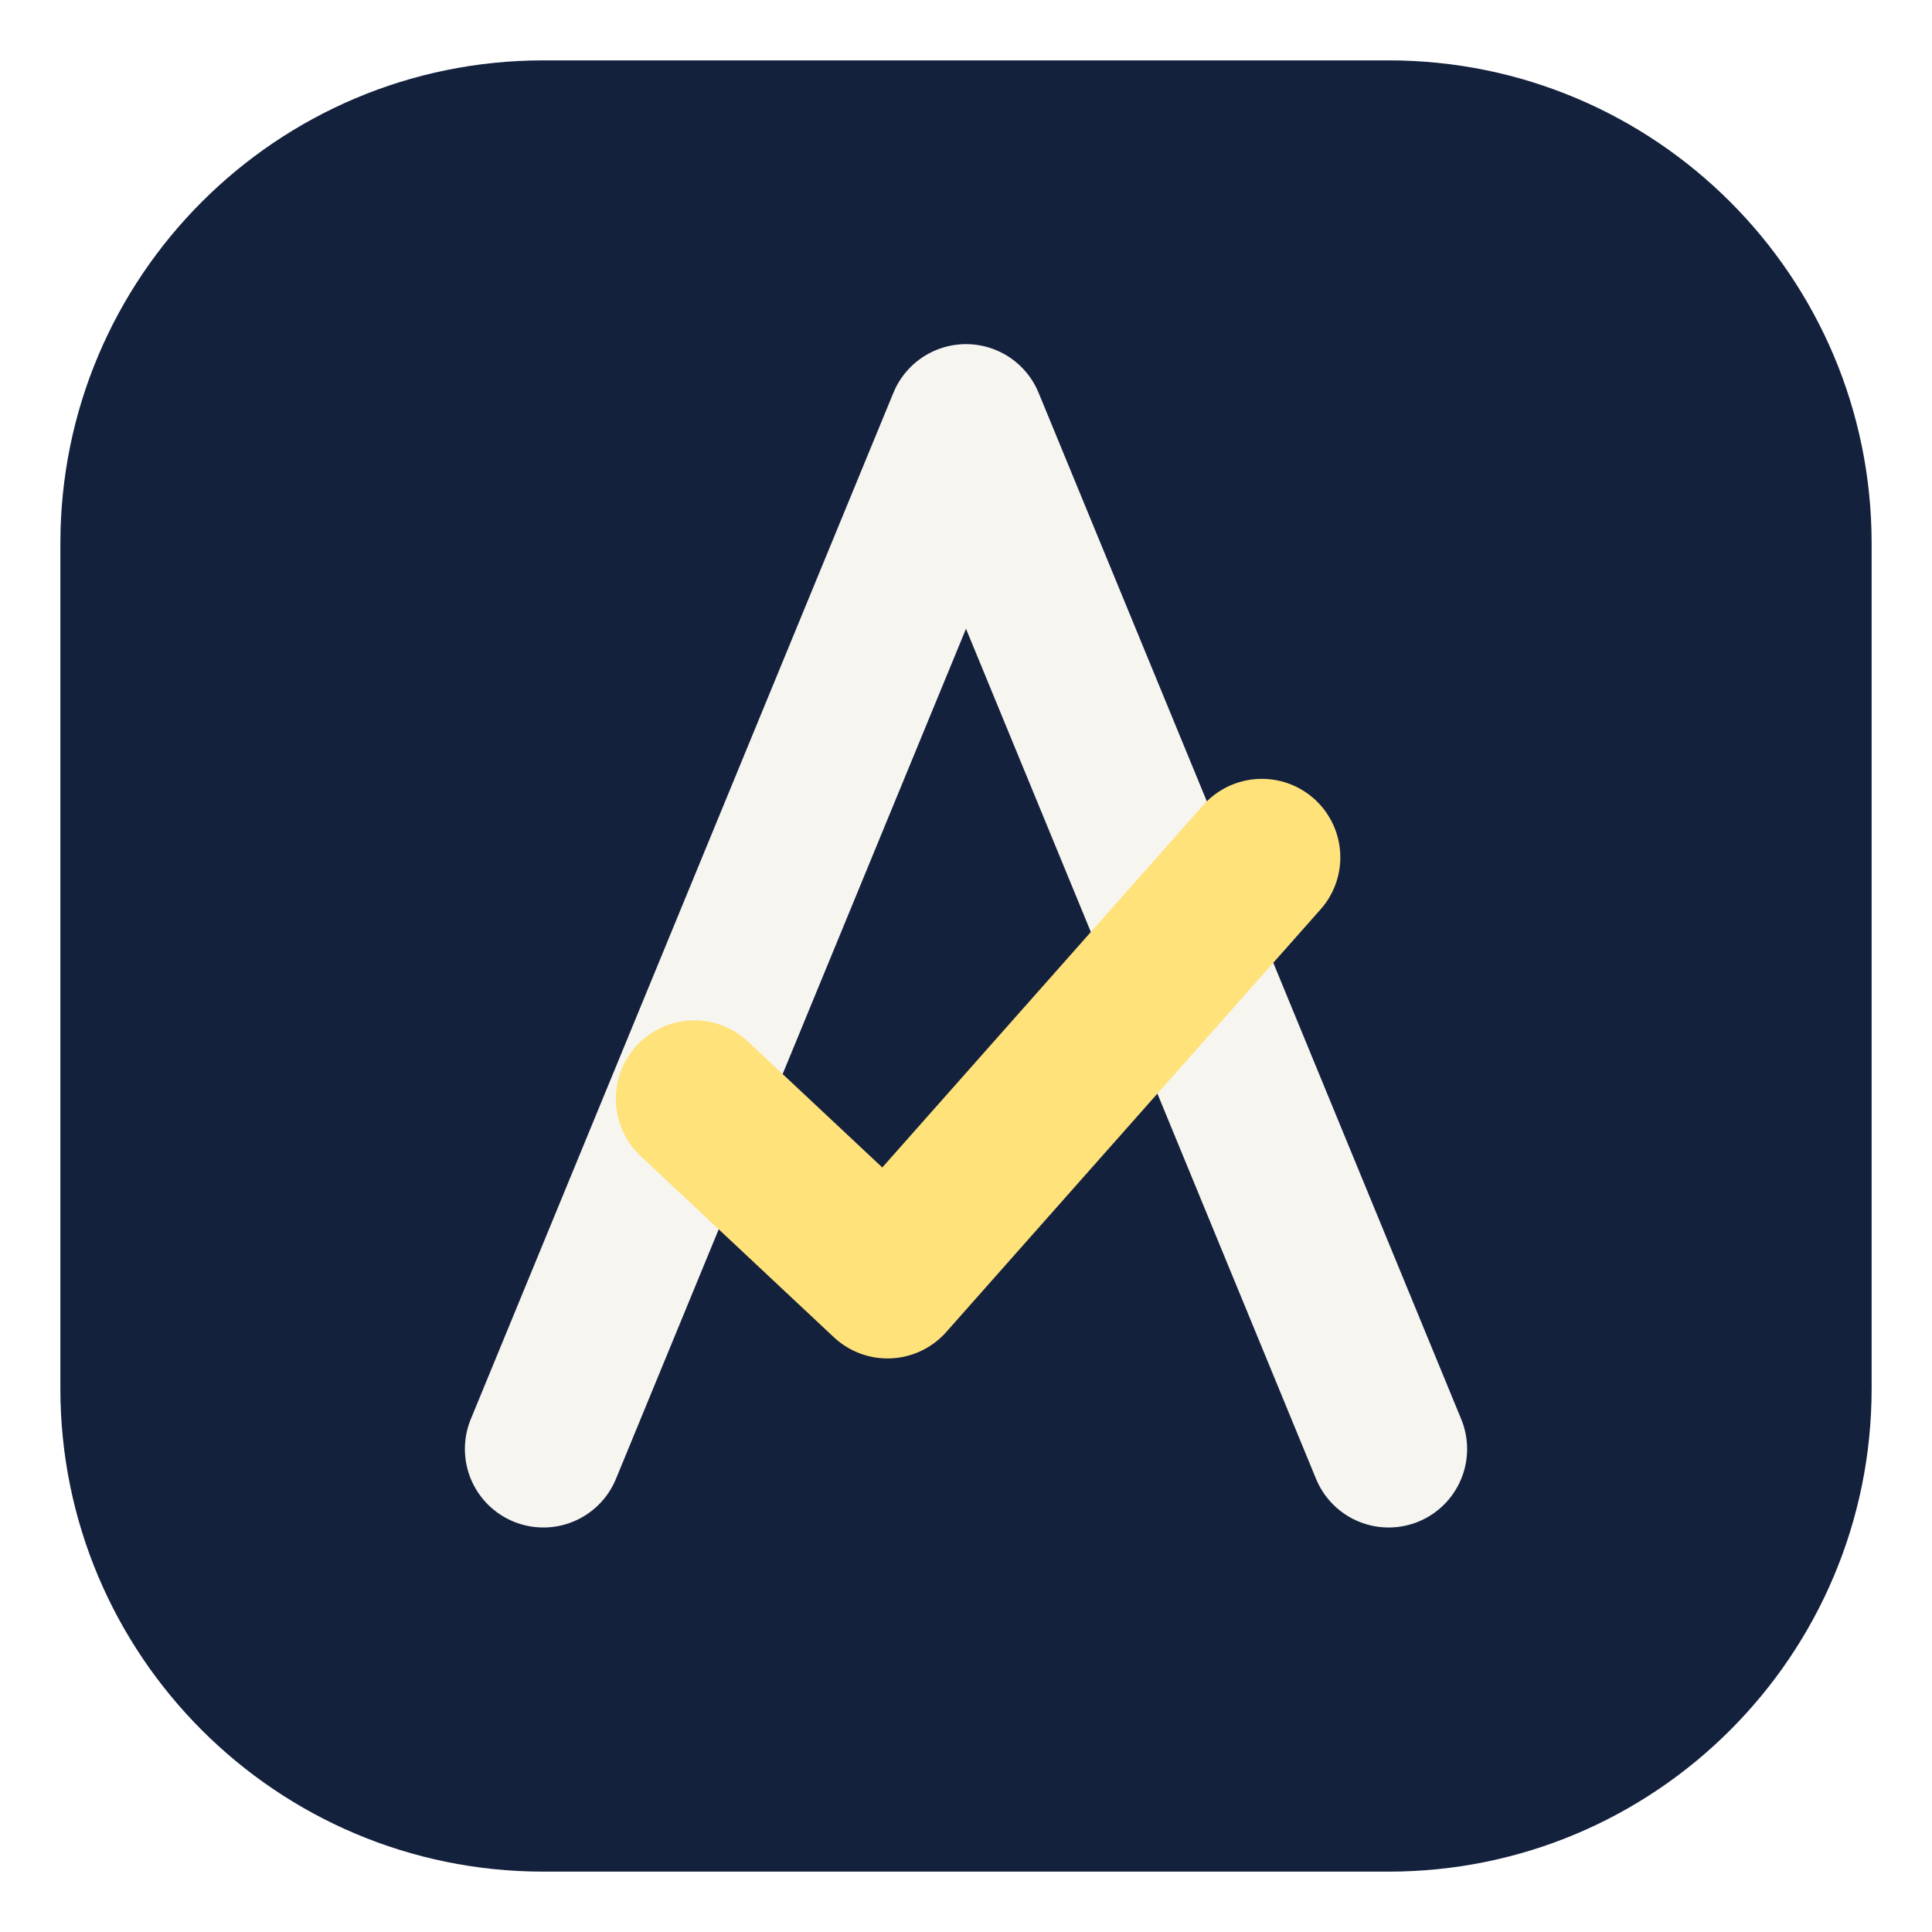
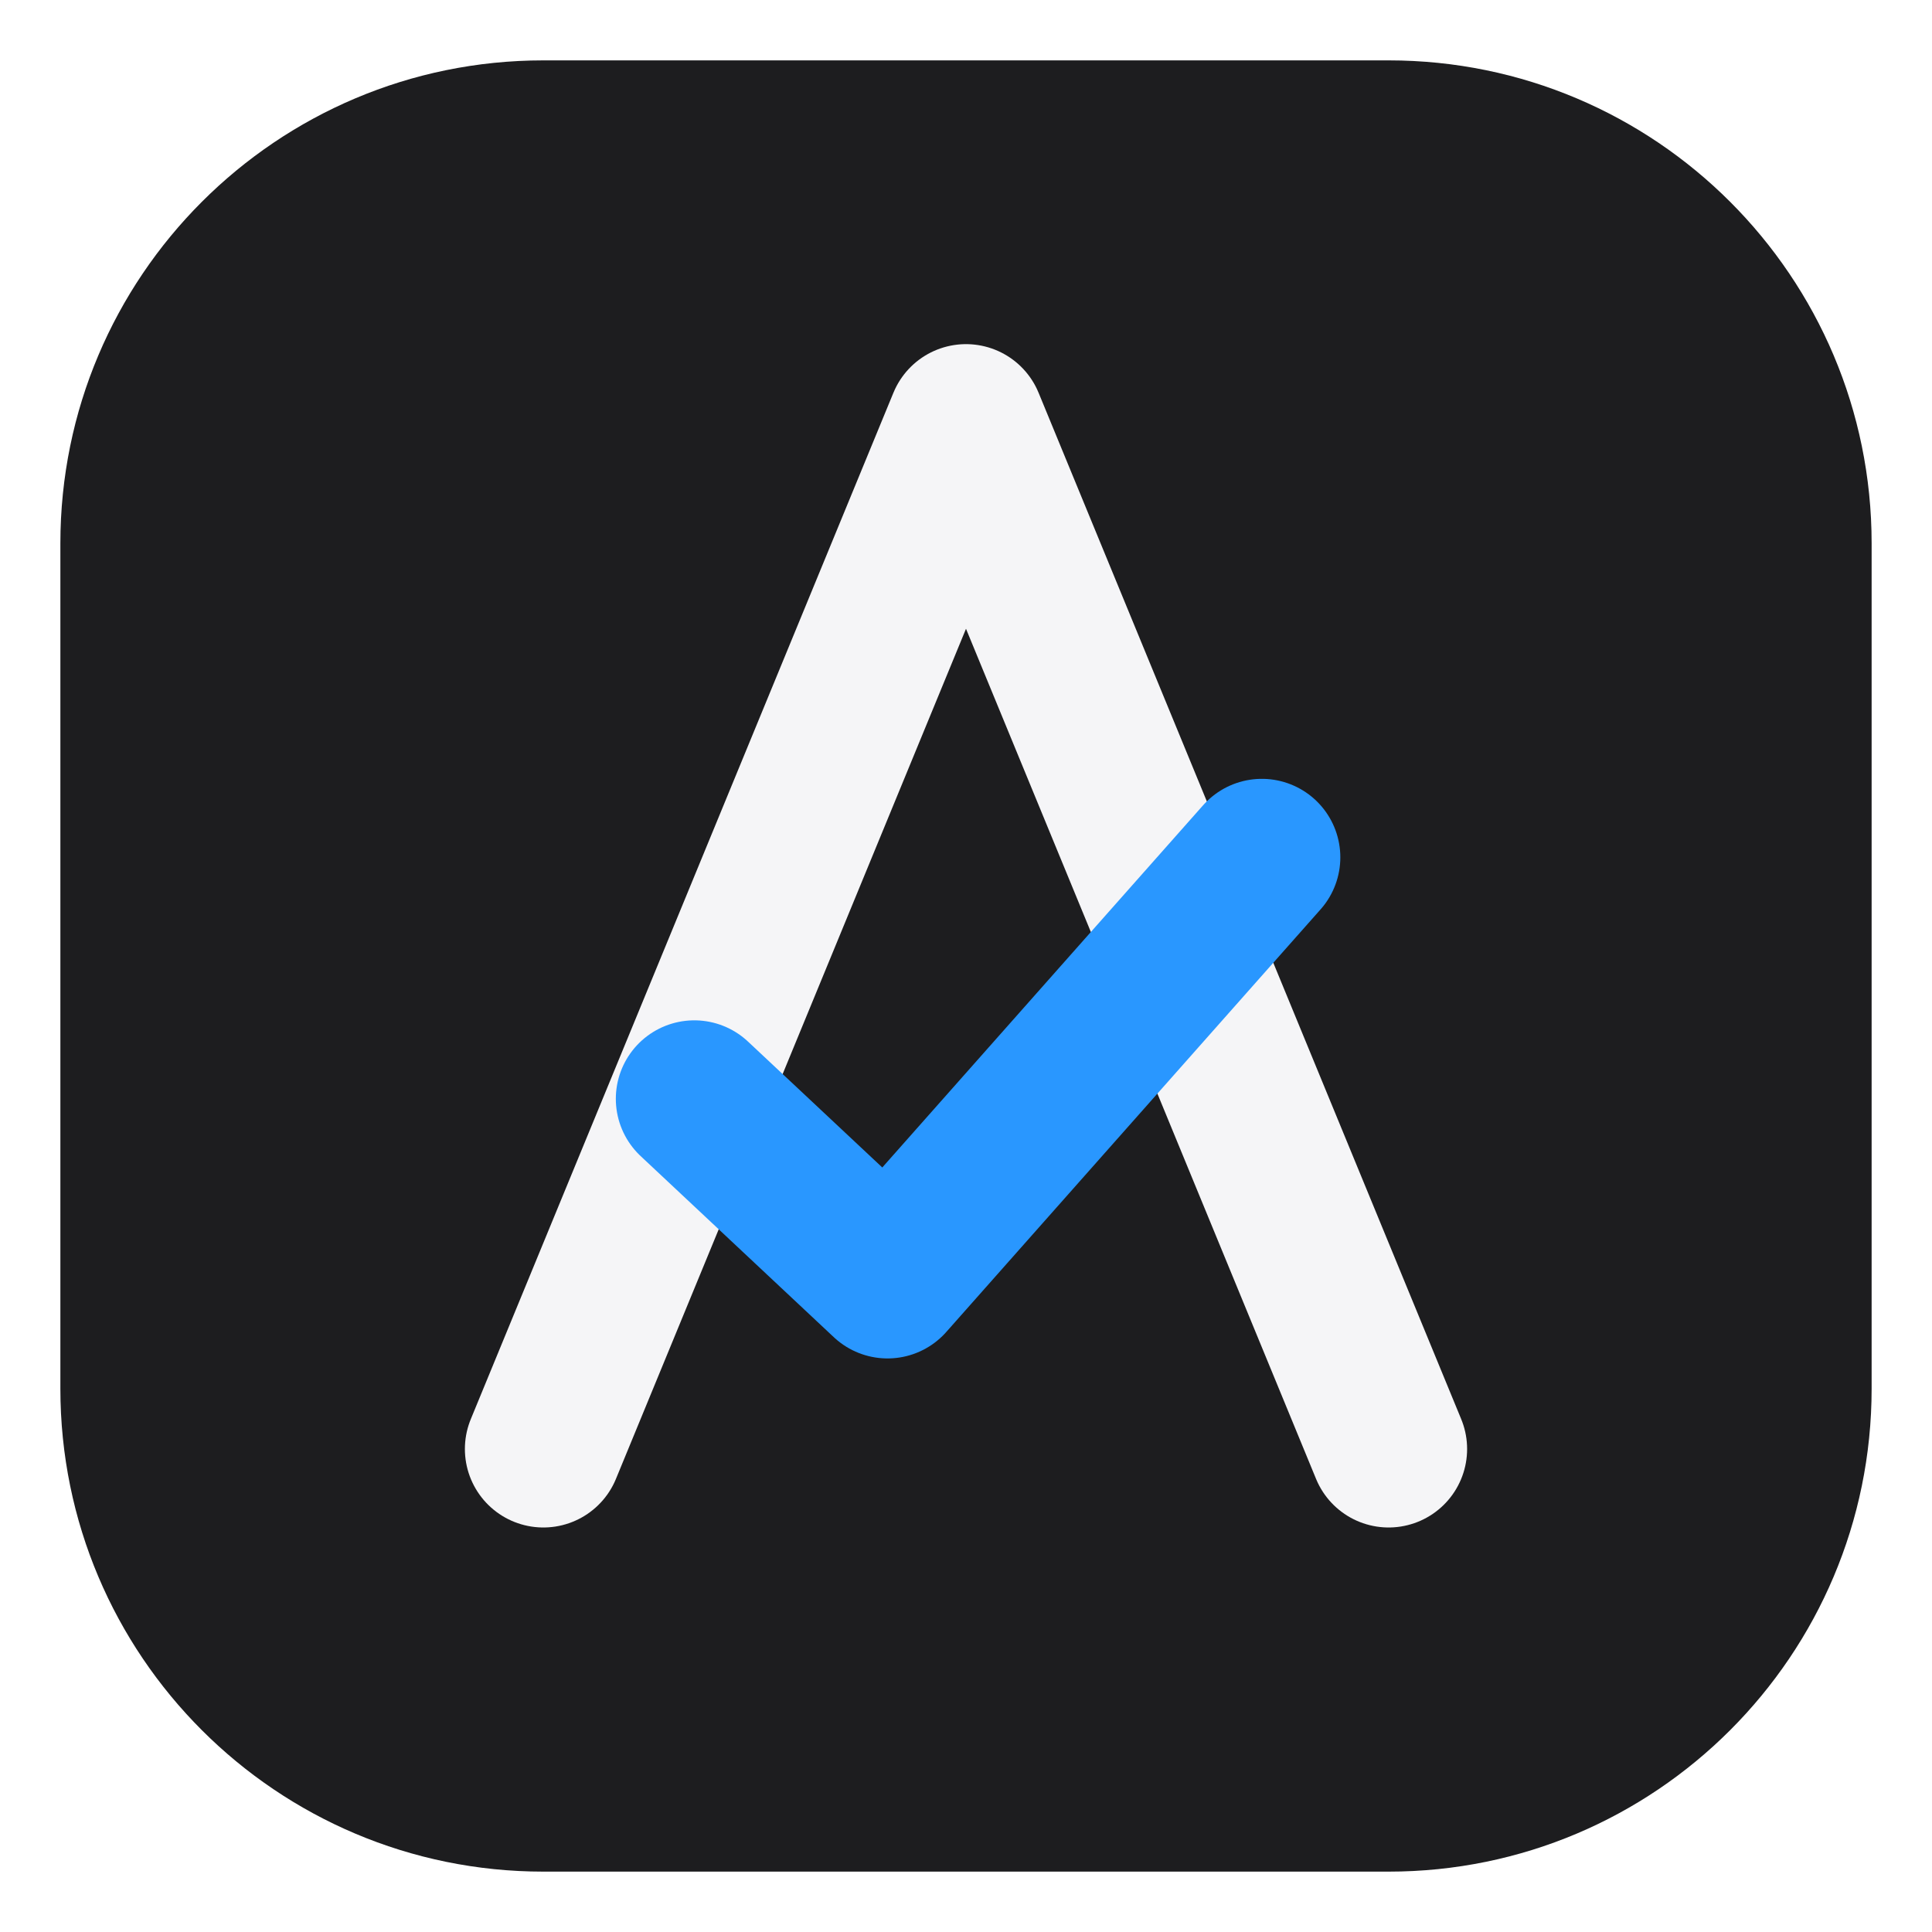
<svg xmlns="http://www.w3.org/2000/svg" viewBox="0 0 32 32">
-   <rect x="1" y="1" width="30" height="30" rx="8" fill="#14213d" />
-   <path d="M9 24 16 7l7 17" fill="none" stroke="#f7f5f0" stroke-width="2.6" stroke-linecap="round" stroke-linejoin="round" />
-   <path d="m11.5 18.2 3.2 3 6.2-7" fill="none" stroke="#ffe27a" stroke-width="2.6" stroke-linecap="round" stroke-linejoin="round" />
+   <rect x="1" y="1" width="30" height="30" rx="8" fill="#1d1d1f" />
+   <path d="M9 24 16 7l7 17" fill="none" stroke="#f5f5f7" stroke-width="2.6" stroke-linecap="round" stroke-linejoin="round" />
+   <path d="m11.5 18.2 3.2 3 6.2-7" fill="none" stroke="#2997ff" stroke-width="2.6" stroke-linecap="round" stroke-linejoin="round" />
</svg>
